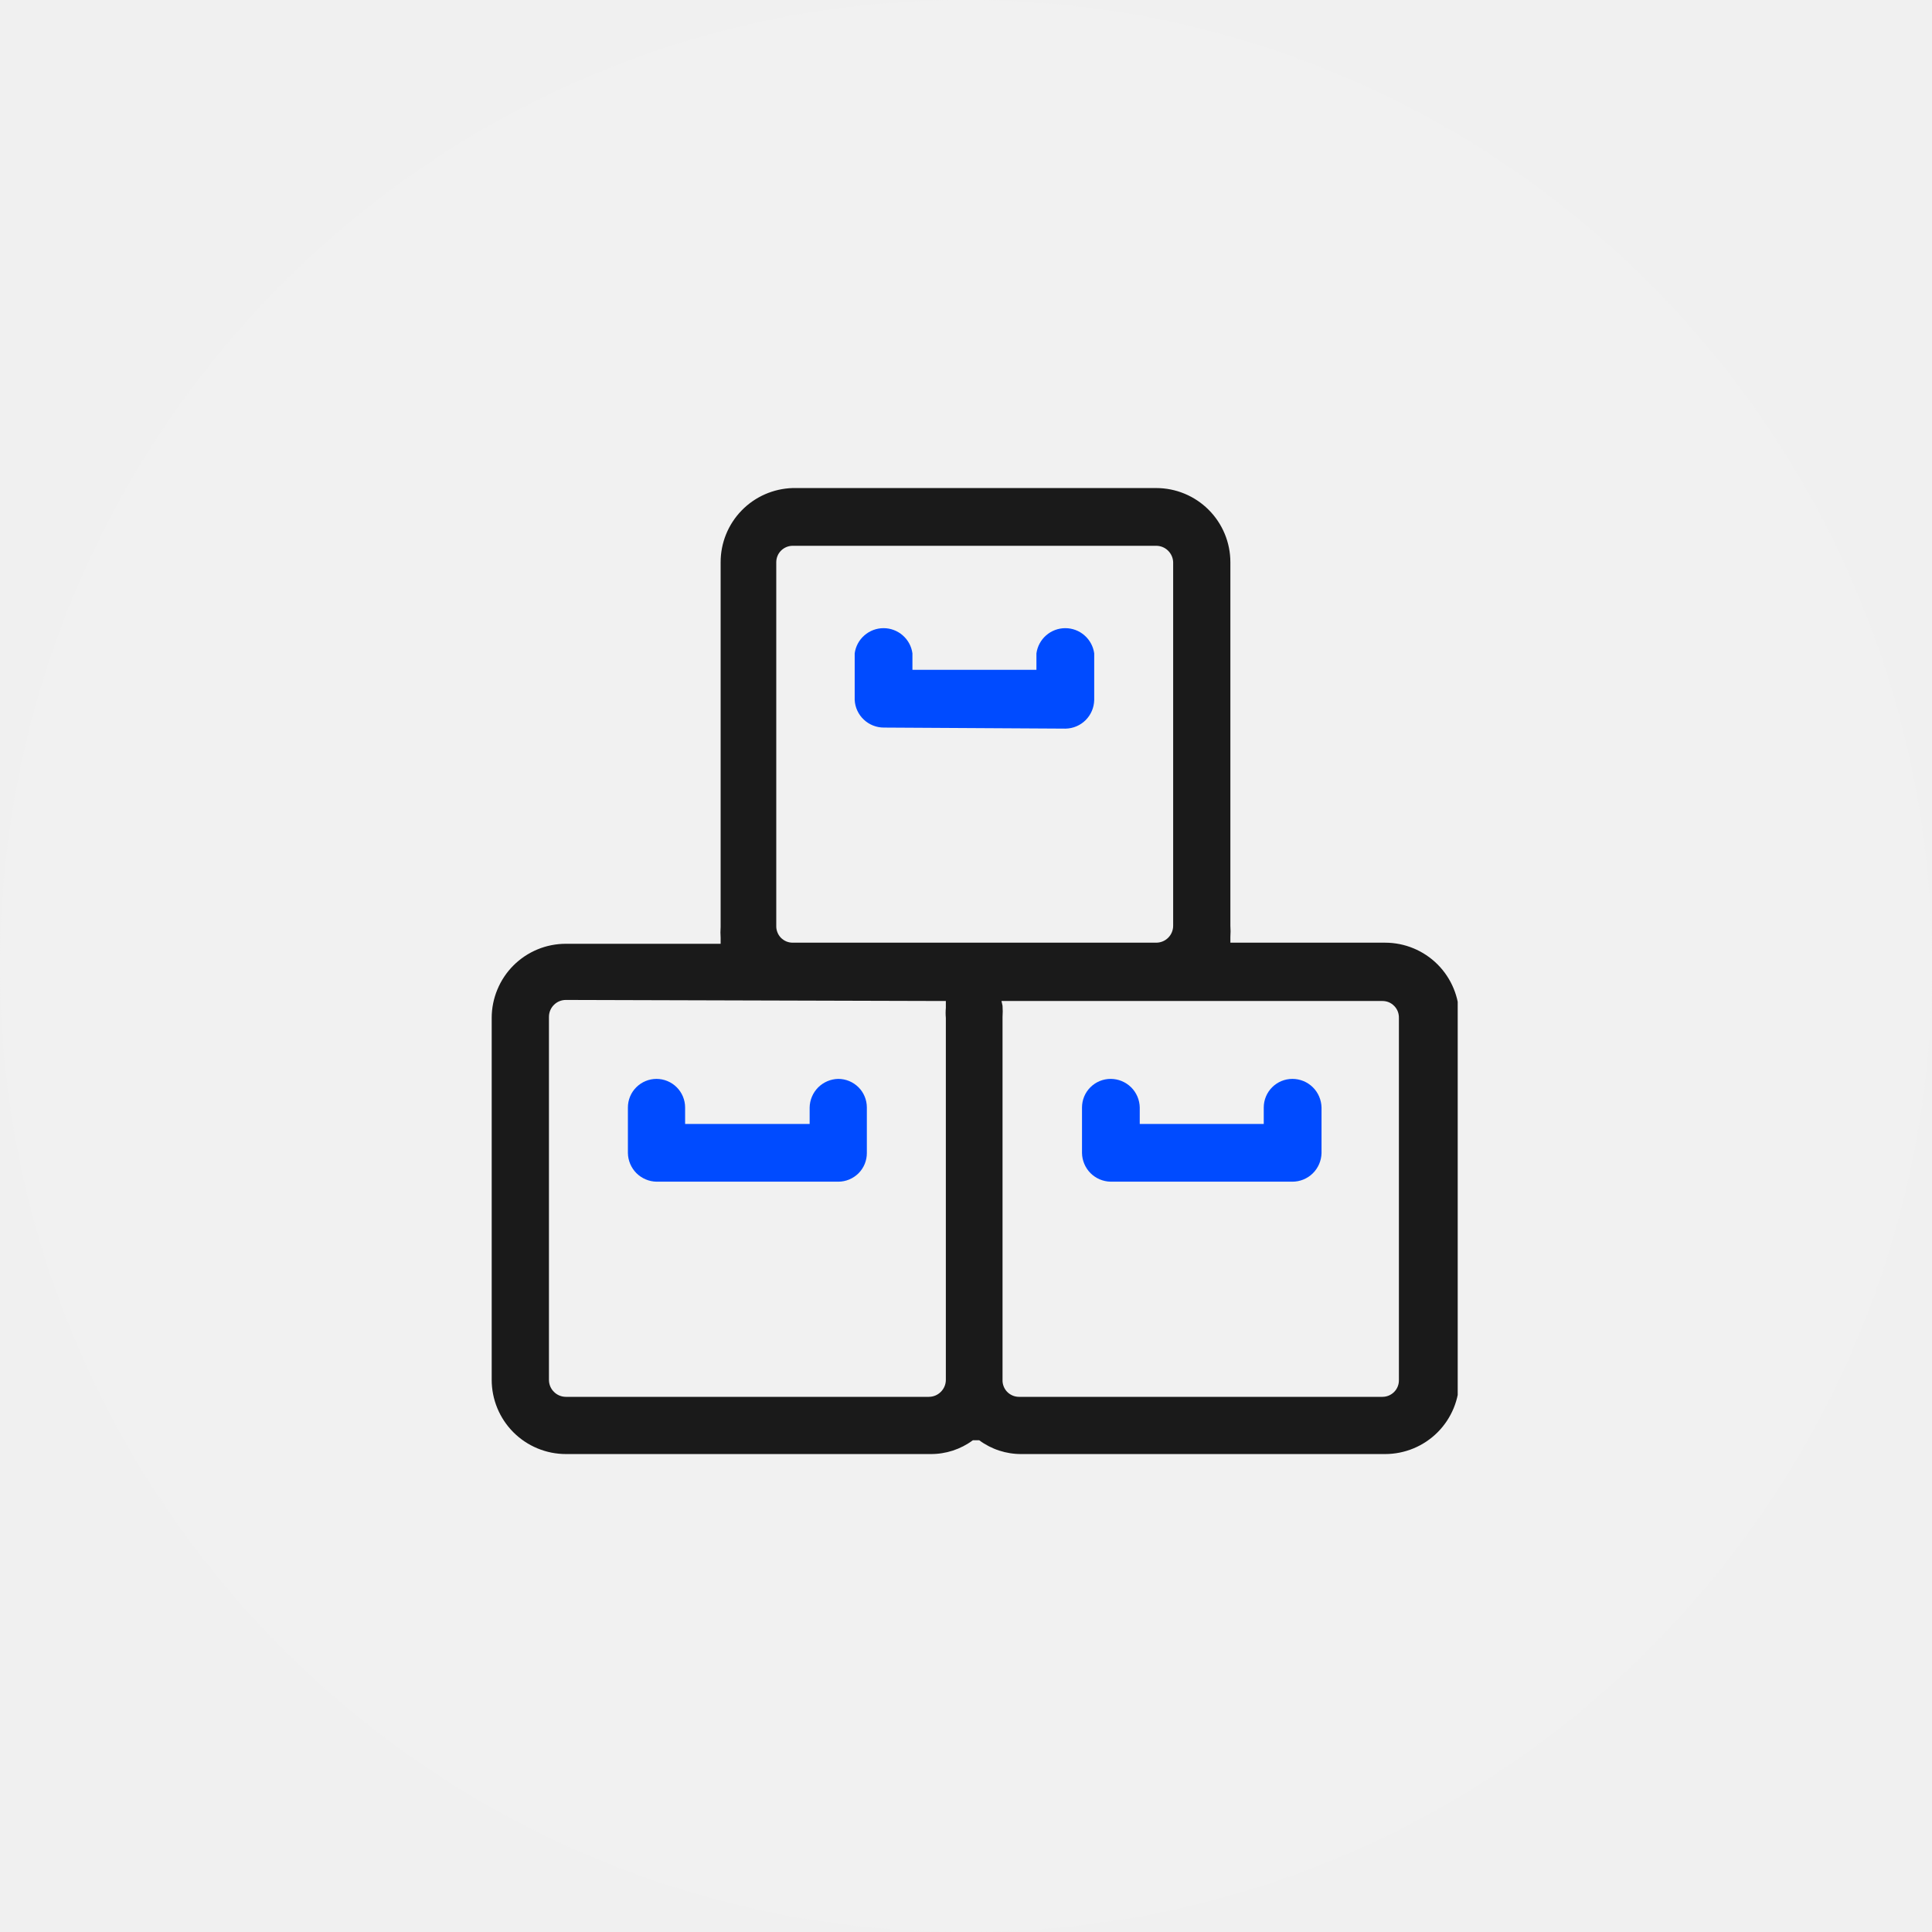
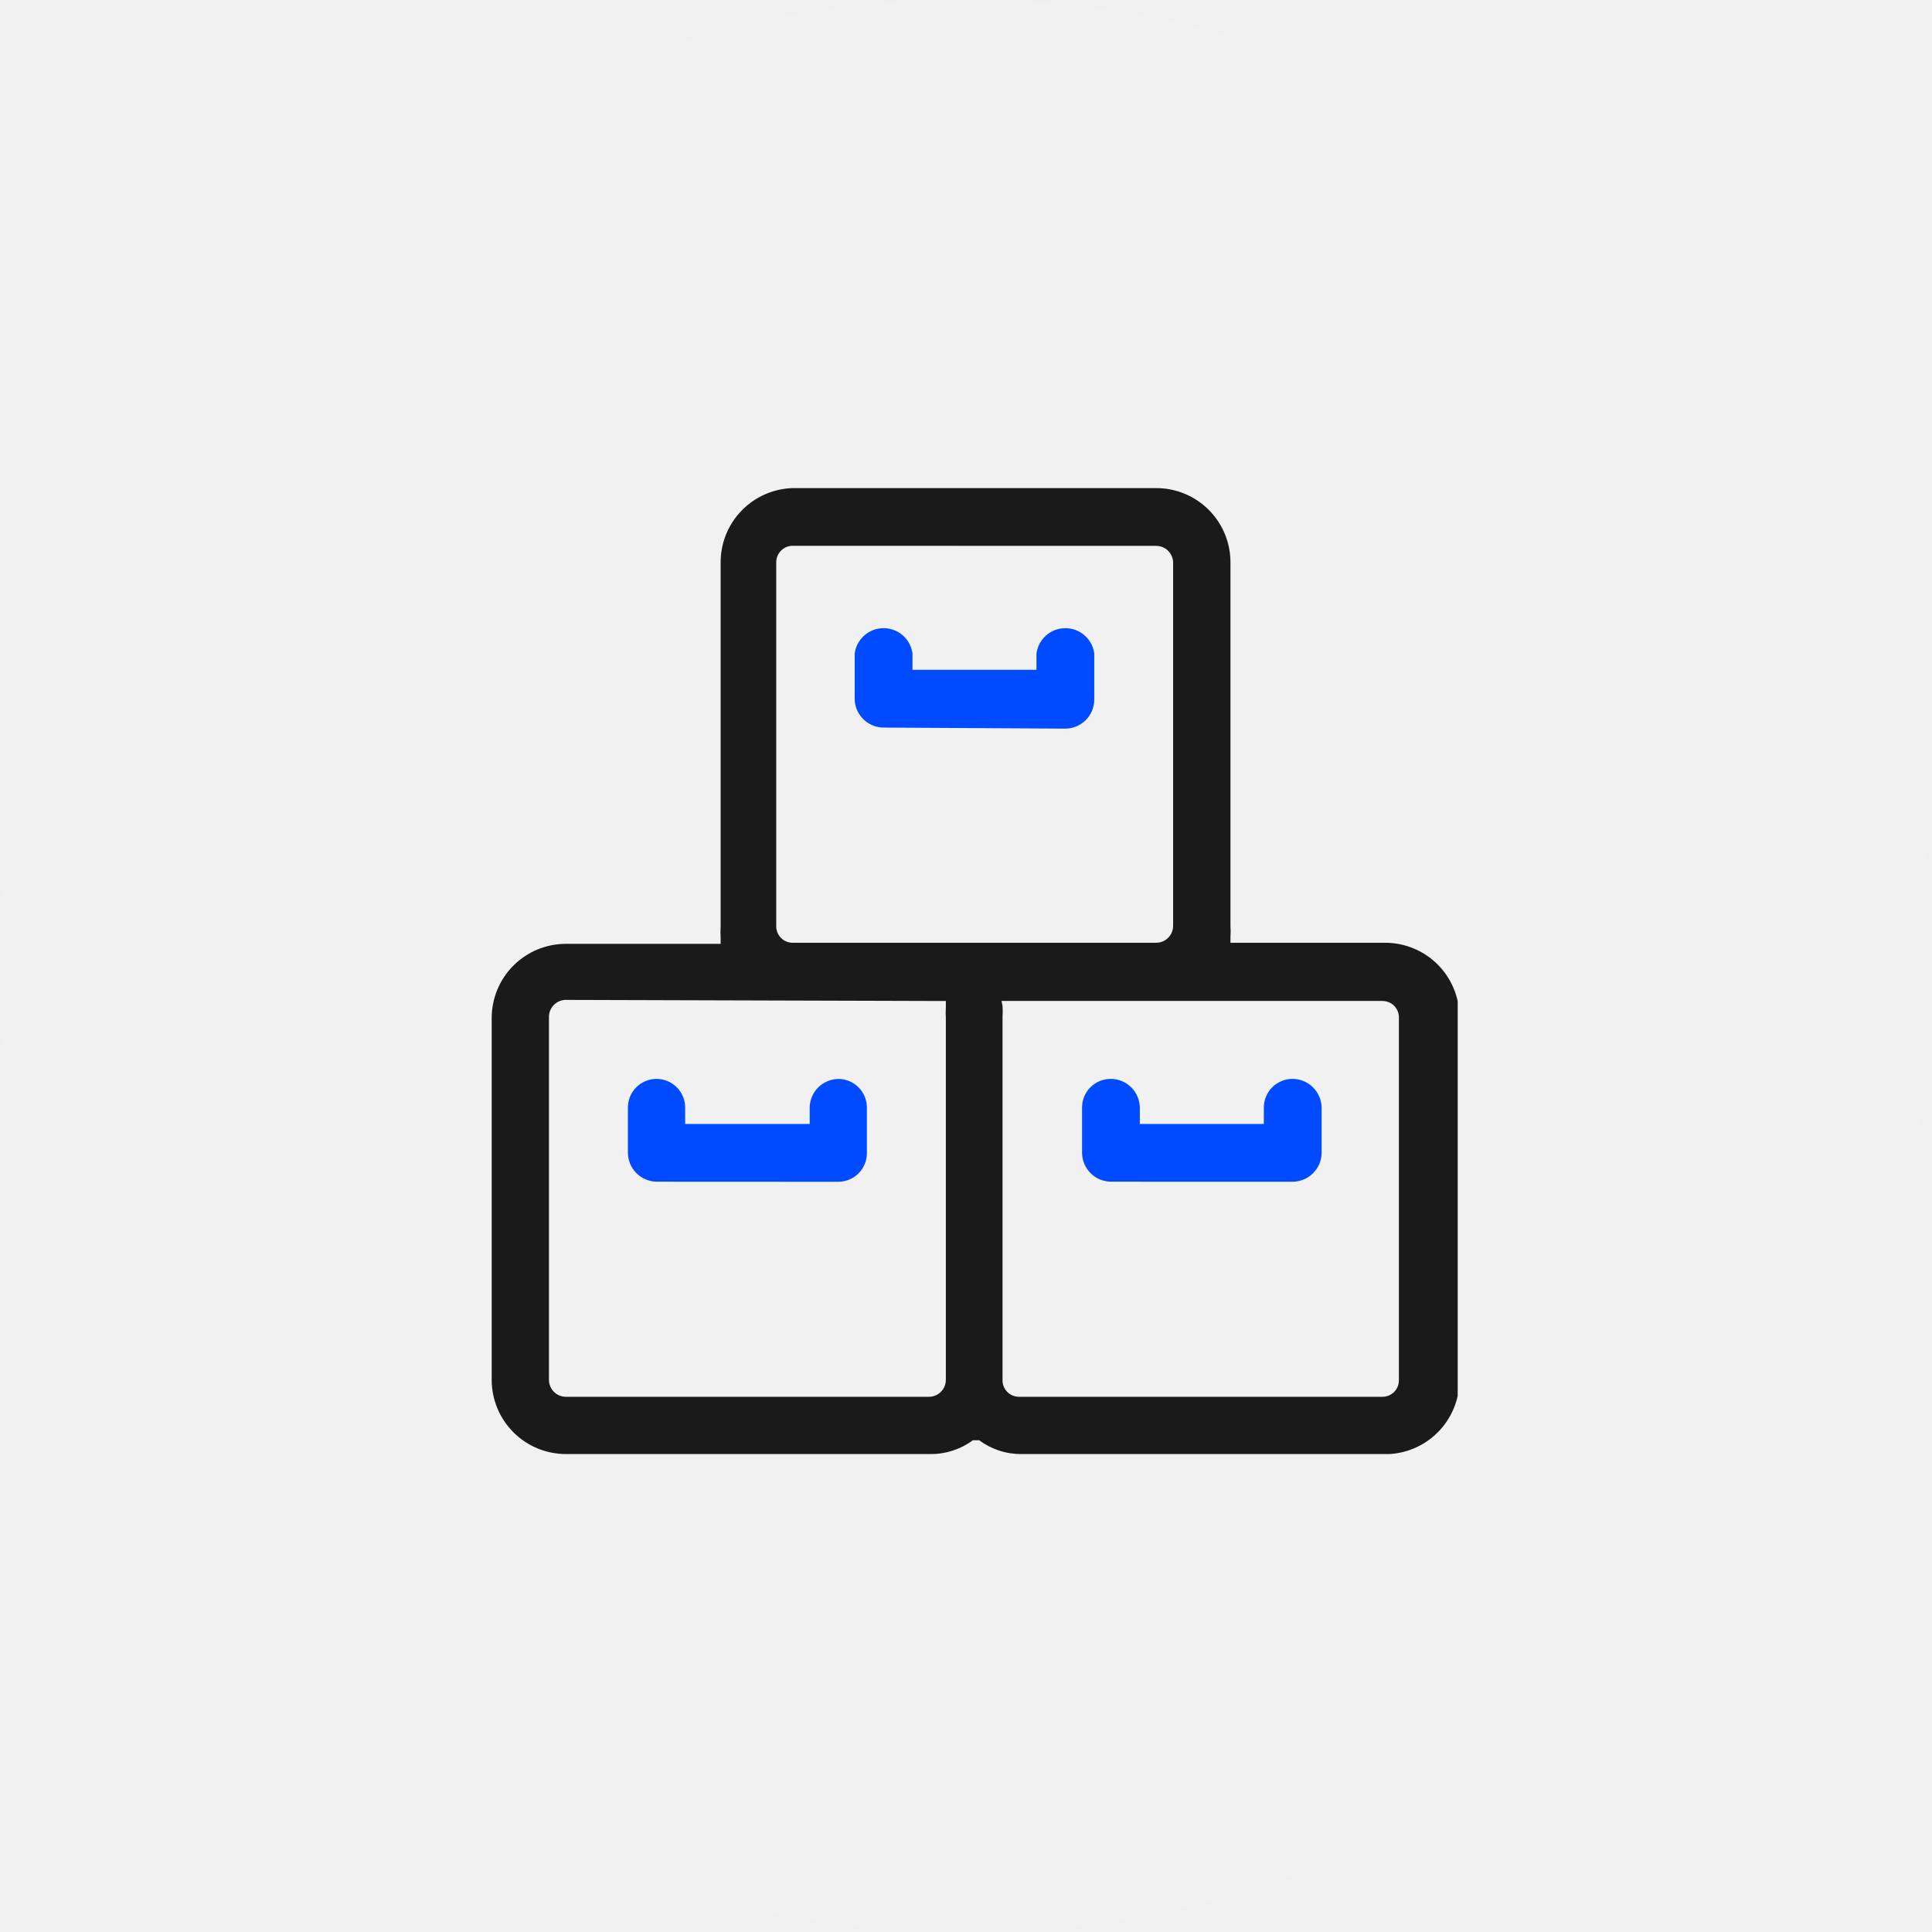
- <svg xmlns="http://www.w3.org/2000/svg" width="44" height="44" viewBox="0 0 44 44" fill="none">
-   <rect width="44" height="44" rx="22" fill="#F1F1F1" />
-   <g clip-path="url(#clip0_40_35844)">
-     <path fill-rule="evenodd" clip-rule="evenodd" d="M23.266 33.115C22.919 33.118 22.58 33.008 22.301 32.801H22.228H22.156C21.877 33.008 21.538 33.118 21.191 33.115H12.888C12.666 33.115 12.446 33.071 12.241 32.986C12.036 32.901 11.85 32.777 11.693 32.62C11.536 32.463 11.412 32.277 11.327 32.072C11.242 31.867 11.198 31.647 11.198 31.425V23.183C11.198 22.961 11.242 22.741 11.327 22.537C11.412 22.331 11.536 22.145 11.693 21.988C11.85 21.831 12.036 21.707 12.241 21.622C12.446 21.537 12.666 21.494 12.888 21.494H16.412V21.361C16.406 21.276 16.406 21.192 16.412 21.107V12.805C16.411 12.365 16.583 11.942 16.889 11.627C17.196 11.311 17.613 11.128 18.053 11.115H26.331C26.78 11.115 27.209 11.293 27.526 11.61C27.843 11.927 28.021 12.356 28.021 12.805V21.083C28.027 21.168 28.027 21.252 28.021 21.337V21.469H31.545C31.993 21.469 32.423 21.647 32.74 21.964C33.056 22.281 33.234 22.711 33.234 23.159V31.425C33.234 31.874 33.056 32.303 32.74 32.62C32.423 32.937 31.993 33.115 31.545 33.115H23.266ZM22.832 22.905C22.838 22.99 22.838 23.075 22.832 23.159V31.425C22.83 31.476 22.839 31.526 22.857 31.572C22.875 31.619 22.902 31.662 22.937 31.698C22.972 31.734 23.014 31.762 23.06 31.782C23.106 31.802 23.156 31.812 23.206 31.812H31.485C31.535 31.812 31.584 31.802 31.631 31.782C31.677 31.762 31.719 31.734 31.753 31.698C31.788 31.662 31.816 31.619 31.834 31.572C31.852 31.526 31.86 31.476 31.859 31.425V23.183C31.86 23.133 31.852 23.083 31.834 23.036C31.816 22.989 31.788 22.947 31.753 22.911C31.719 22.875 31.677 22.846 31.631 22.826C31.584 22.807 31.535 22.797 31.485 22.797H22.808L22.832 22.905ZM12.888 22.773C12.785 22.773 12.687 22.813 12.615 22.886C12.542 22.958 12.502 23.056 12.502 23.159V31.425C12.502 31.528 12.542 31.626 12.615 31.698C12.687 31.771 12.785 31.812 12.888 31.812H21.154C21.257 31.812 21.355 31.771 21.427 31.698C21.5 31.626 21.541 31.528 21.541 31.425V23.183C21.534 23.107 21.534 23.03 21.541 22.954V22.797H21.408L12.888 22.773ZM18.053 12.43C17.954 12.43 17.858 12.47 17.788 12.54C17.718 12.61 17.679 12.705 17.679 12.805V21.083C17.677 21.133 17.686 21.183 17.704 21.23C17.722 21.277 17.749 21.32 17.784 21.356C17.819 21.392 17.861 21.42 17.907 21.44C17.953 21.459 18.003 21.469 18.053 21.469H26.331C26.434 21.469 26.532 21.429 26.605 21.356C26.677 21.284 26.718 21.186 26.718 21.083V12.805C26.715 12.704 26.672 12.609 26.6 12.539C26.528 12.469 26.432 12.43 26.331 12.43H18.053Z" fill="#1A1A1A" />
-     <path fill-rule="evenodd" clip-rule="evenodd" d="M20.129 16.57C19.959 16.57 19.795 16.505 19.672 16.388C19.548 16.272 19.474 16.112 19.465 15.942V14.88C19.486 14.721 19.565 14.575 19.686 14.47C19.807 14.364 19.962 14.306 20.123 14.306C20.283 14.306 20.438 14.364 20.559 14.47C20.68 14.575 20.759 14.721 20.78 14.88V15.254H23.604V14.88C23.626 14.721 23.704 14.575 23.825 14.47C23.946 14.364 24.101 14.306 24.262 14.306C24.422 14.306 24.578 14.364 24.698 14.47C24.819 14.575 24.898 14.721 24.92 14.88V15.942C24.916 16.114 24.847 16.278 24.725 16.4C24.604 16.521 24.44 16.591 24.268 16.594L20.129 16.57Z" fill="#004BFF" />
-     <path fill-rule="evenodd" clip-rule="evenodd" d="M14.951 26.912C14.78 26.909 14.616 26.839 14.494 26.718C14.373 26.596 14.303 26.432 14.3 26.26V25.223C14.3 25.05 14.368 24.884 14.491 24.762C14.613 24.64 14.779 24.571 14.951 24.571C15.124 24.571 15.29 24.64 15.412 24.762C15.534 24.884 15.603 25.05 15.603 25.223V25.597H18.439V25.223C18.442 25.051 18.512 24.887 18.633 24.765C18.755 24.644 18.919 24.574 19.091 24.571C19.264 24.571 19.429 24.64 19.552 24.762C19.674 24.884 19.742 25.05 19.742 25.223V26.26C19.742 26.433 19.674 26.599 19.552 26.721C19.429 26.843 19.264 26.912 19.091 26.912H14.951Z" fill="#004BFF" />
-     <path fill-rule="evenodd" clip-rule="evenodd" d="M25.294 26.912C25.122 26.909 24.958 26.839 24.836 26.718C24.715 26.596 24.645 26.432 24.642 26.26V25.223C24.642 25.05 24.71 24.884 24.833 24.762C24.955 24.64 25.121 24.571 25.294 24.571C25.468 24.571 25.634 24.639 25.759 24.761C25.883 24.883 25.954 25.049 25.957 25.223V25.597H28.781V25.223C28.781 25.05 28.85 24.884 28.972 24.762C29.094 24.64 29.26 24.571 29.433 24.571C29.607 24.571 29.774 24.639 29.898 24.761C30.022 24.883 30.093 25.049 30.097 25.223V26.26C30.093 26.434 30.022 26.6 29.898 26.722C29.774 26.844 29.607 26.912 29.433 26.912H25.294Z" fill="#004BFF" />
+ <svg xmlns="http://www.w3.org/2000/svg" fill="none" height="44" viewBox="0 0 44 44" width="44">
+   <clipPath id="a">
+     <path d="m11.198 11.115h22v22h-22z" />
+   </clipPath>
+   <rect fill="#f1f1f1" height="44" rx="22" width="44" />
+   <g clip-path="url(#a)" clip-rule="evenodd" fill-rule="evenodd">
+     <path d="m23.266 33.115c-.347.004-.686-.107-.966-.314h-.072-.072c-.279.207-.618.317-.965.314h-8.303c-.222 0-.442-.044-.647-.129s-.391-.209-.548-.366c-.157-.157-.281-.343-.366-.548-.085-.205-.129-.425-.129-.646v-8.242c0-.222.044-.442.129-.646.085-.205.209-.391.366-.548.157-.157.343-.281.548-.366s.425-.129.647-.129h3.524v-.133c-.006-.084-.006-.169 0-.253v-8.303c-0-.44.171-.862.478-1.178s.724-.499 1.164-.512h8.279c.448 0 .878.178 1.195.495.317.317.495.747.495 1.195v8.279c.006.084.006.169 0 .253v.133h3.524c.448 0 .878.178 1.195.495.317.317.495.747.495 1.195v8.267c0 .448-.178.878-.495 1.195-.317.317-.747.495-1.195.495zm-.434-10.21c.006.084.006.169 0 .253v8.267c-.002.05.007.1.025.147.018.047.045.089.08.125.035.036.077.065.123.084.046.019.096.03.146.03h8.279c.05 0 .1-.01.146-.03.046-.02.088-.048.123-.084.035-.036.062-.079.08-.125.018-.047.026-.097.025-.147v-8.242c.002-.05-.007-.1-.025-.147-.018-.047-.045-.089-.08-.126-.035-.036-.077-.065-.123-.084-.046-.019-.096-.03-.146-.03h-8.677zm-9.944-.133c-.102 0-.201.041-.273.113s-.113.171-.113.273v8.267c0 .102.041.201.113.273.072.072.171.113.273.113h8.267c.102 0 .201-.041.273-.113.072-.072.113-.171.113-.273v-8.242c-.006-.076-.006-.153 0-.229v-.157h-.133zm5.165-10.342c-.099 0-.194.039-.265.11-.07.07-.11.165-.11.265v8.279c-.002.05.007.1.025.147.018.047.045.089.08.126.035.036.077.065.123.084.046.019.096.03.146.03h8.279c.102 0 .201-.041.273-.113.072-.072.113-.171.113-.273v-8.279c-.003-.1-.045-.195-.117-.265-.072-.07-.169-.109-.269-.109z" fill="#1a1a1a" />
+     <g fill="#004bff">
+       <path d="m20.129 16.57c-.17 0-.334-.065-.457-.181-.123-.117-.198-.276-.207-.446v-1.062c.022-.159.1-.305.221-.411.121-.106.276-.164.437-.164.161 0 .316.058.437.164.121.106.2.252.221.411v.374h2.824v-.374c.022-.159.1-.305.221-.411.121-.106.276-.164.437-.164.161 0 .316.058.437.164s.2.252.221.411v1.062c-.003.172-.073.336-.194.457-.122.121-.285.191-.457.194z" />
+       <path d="m14.951 26.912c-.172-.003-.336-.073-.457-.194-.121-.121-.191-.285-.194-.457v-1.038c0-.173.069-.339.191-.461s.288-.191.461-.191c.173 0 .339.069.461.191s.191.288.191.461v.374h2.836v-.374c.003-.172.073-.336.194-.457.122-.121.285-.191.457-.194.173 0 .339.069.461.191s.191.288.191.461v1.038c0 .173-.069.339-.191.461s-.288.191-.461.191z" />
+       <path d="m25.294 26.912c-.172-.003-.336-.073-.457-.194-.121-.121-.191-.285-.194-.457v-1.038c0-.173.069-.339.191-.461s.288-.191.461-.191c.174 0 .341.068.465.19.124.122.196.288.199.462v.374h2.824v-.374c0-.173.069-.339.191-.461.122-.122.288-.191.461-.191.174 0 .341.068.465.19.124.122.195.288.199.462v1.038c-.003.174-.074.34-.199.462-.124.122-.291.19-.465.19z" />
+     </g>
  </g>
-   <defs>
-     <clipPath id="clip0_40_35844">
-       <rect width="22" height="22" fill="white" transform="translate(11.1982 11.115)" />
-     </clipPath>
-   </defs>
</svg>
